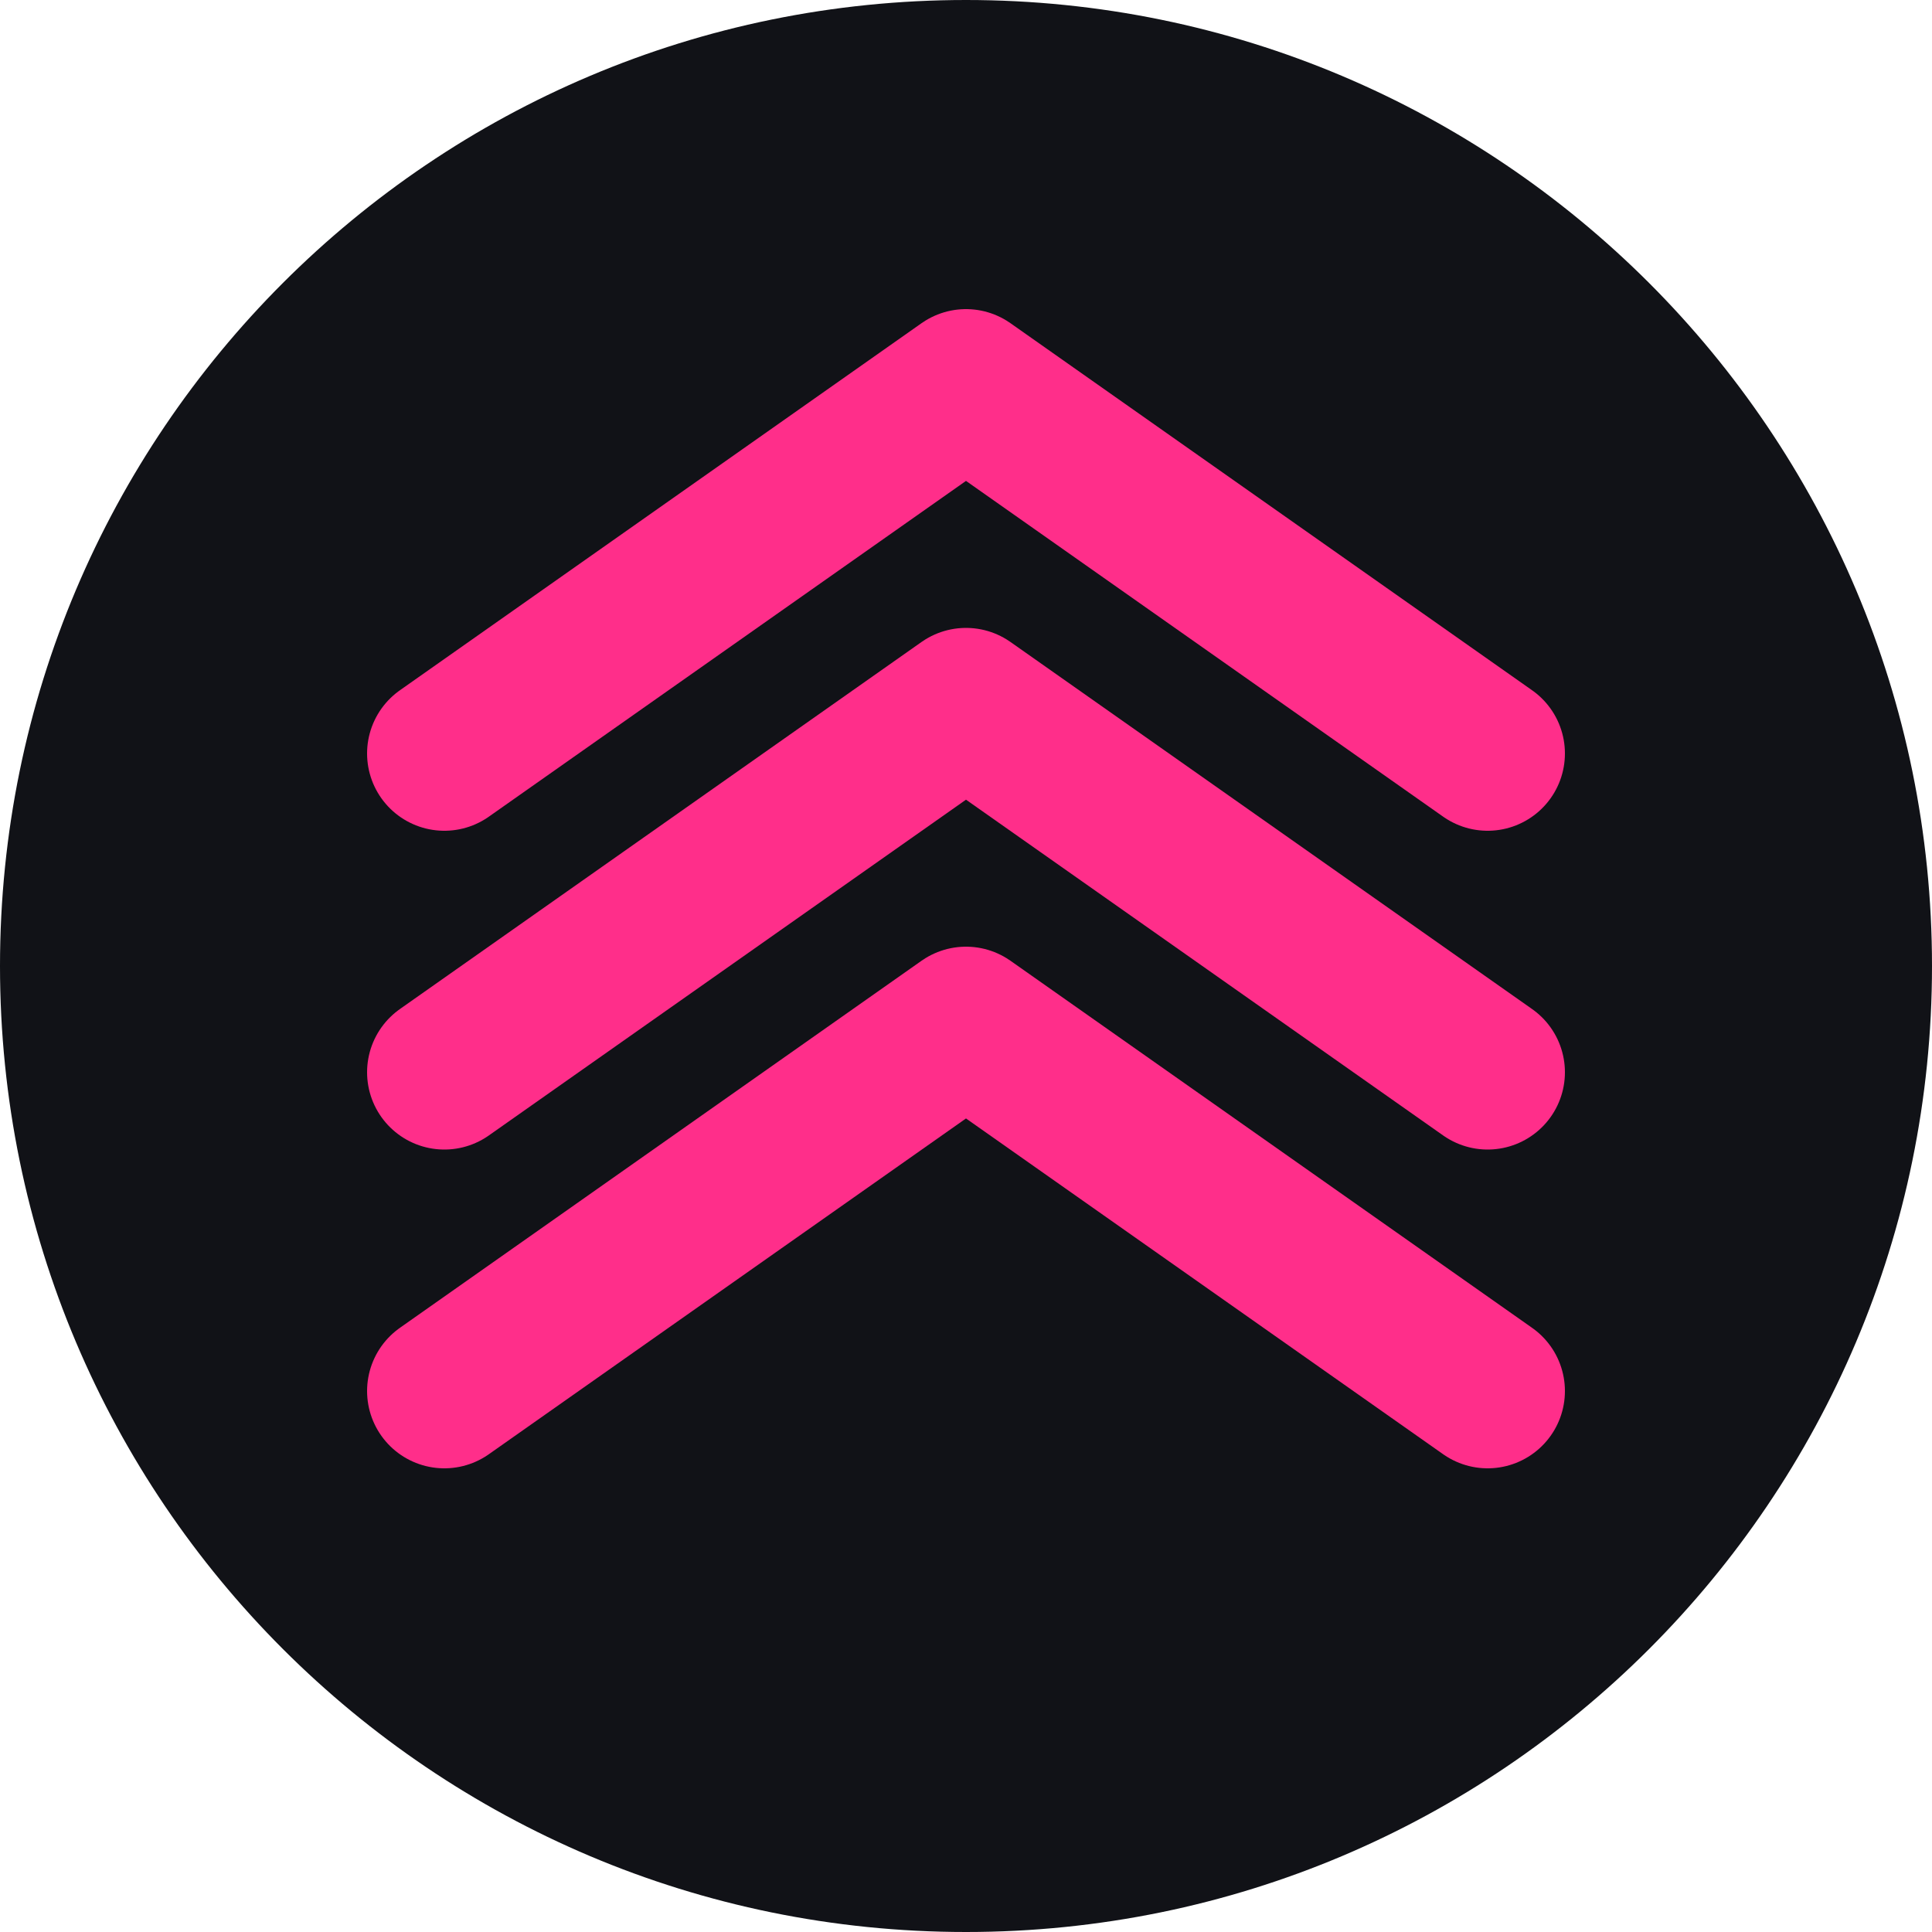
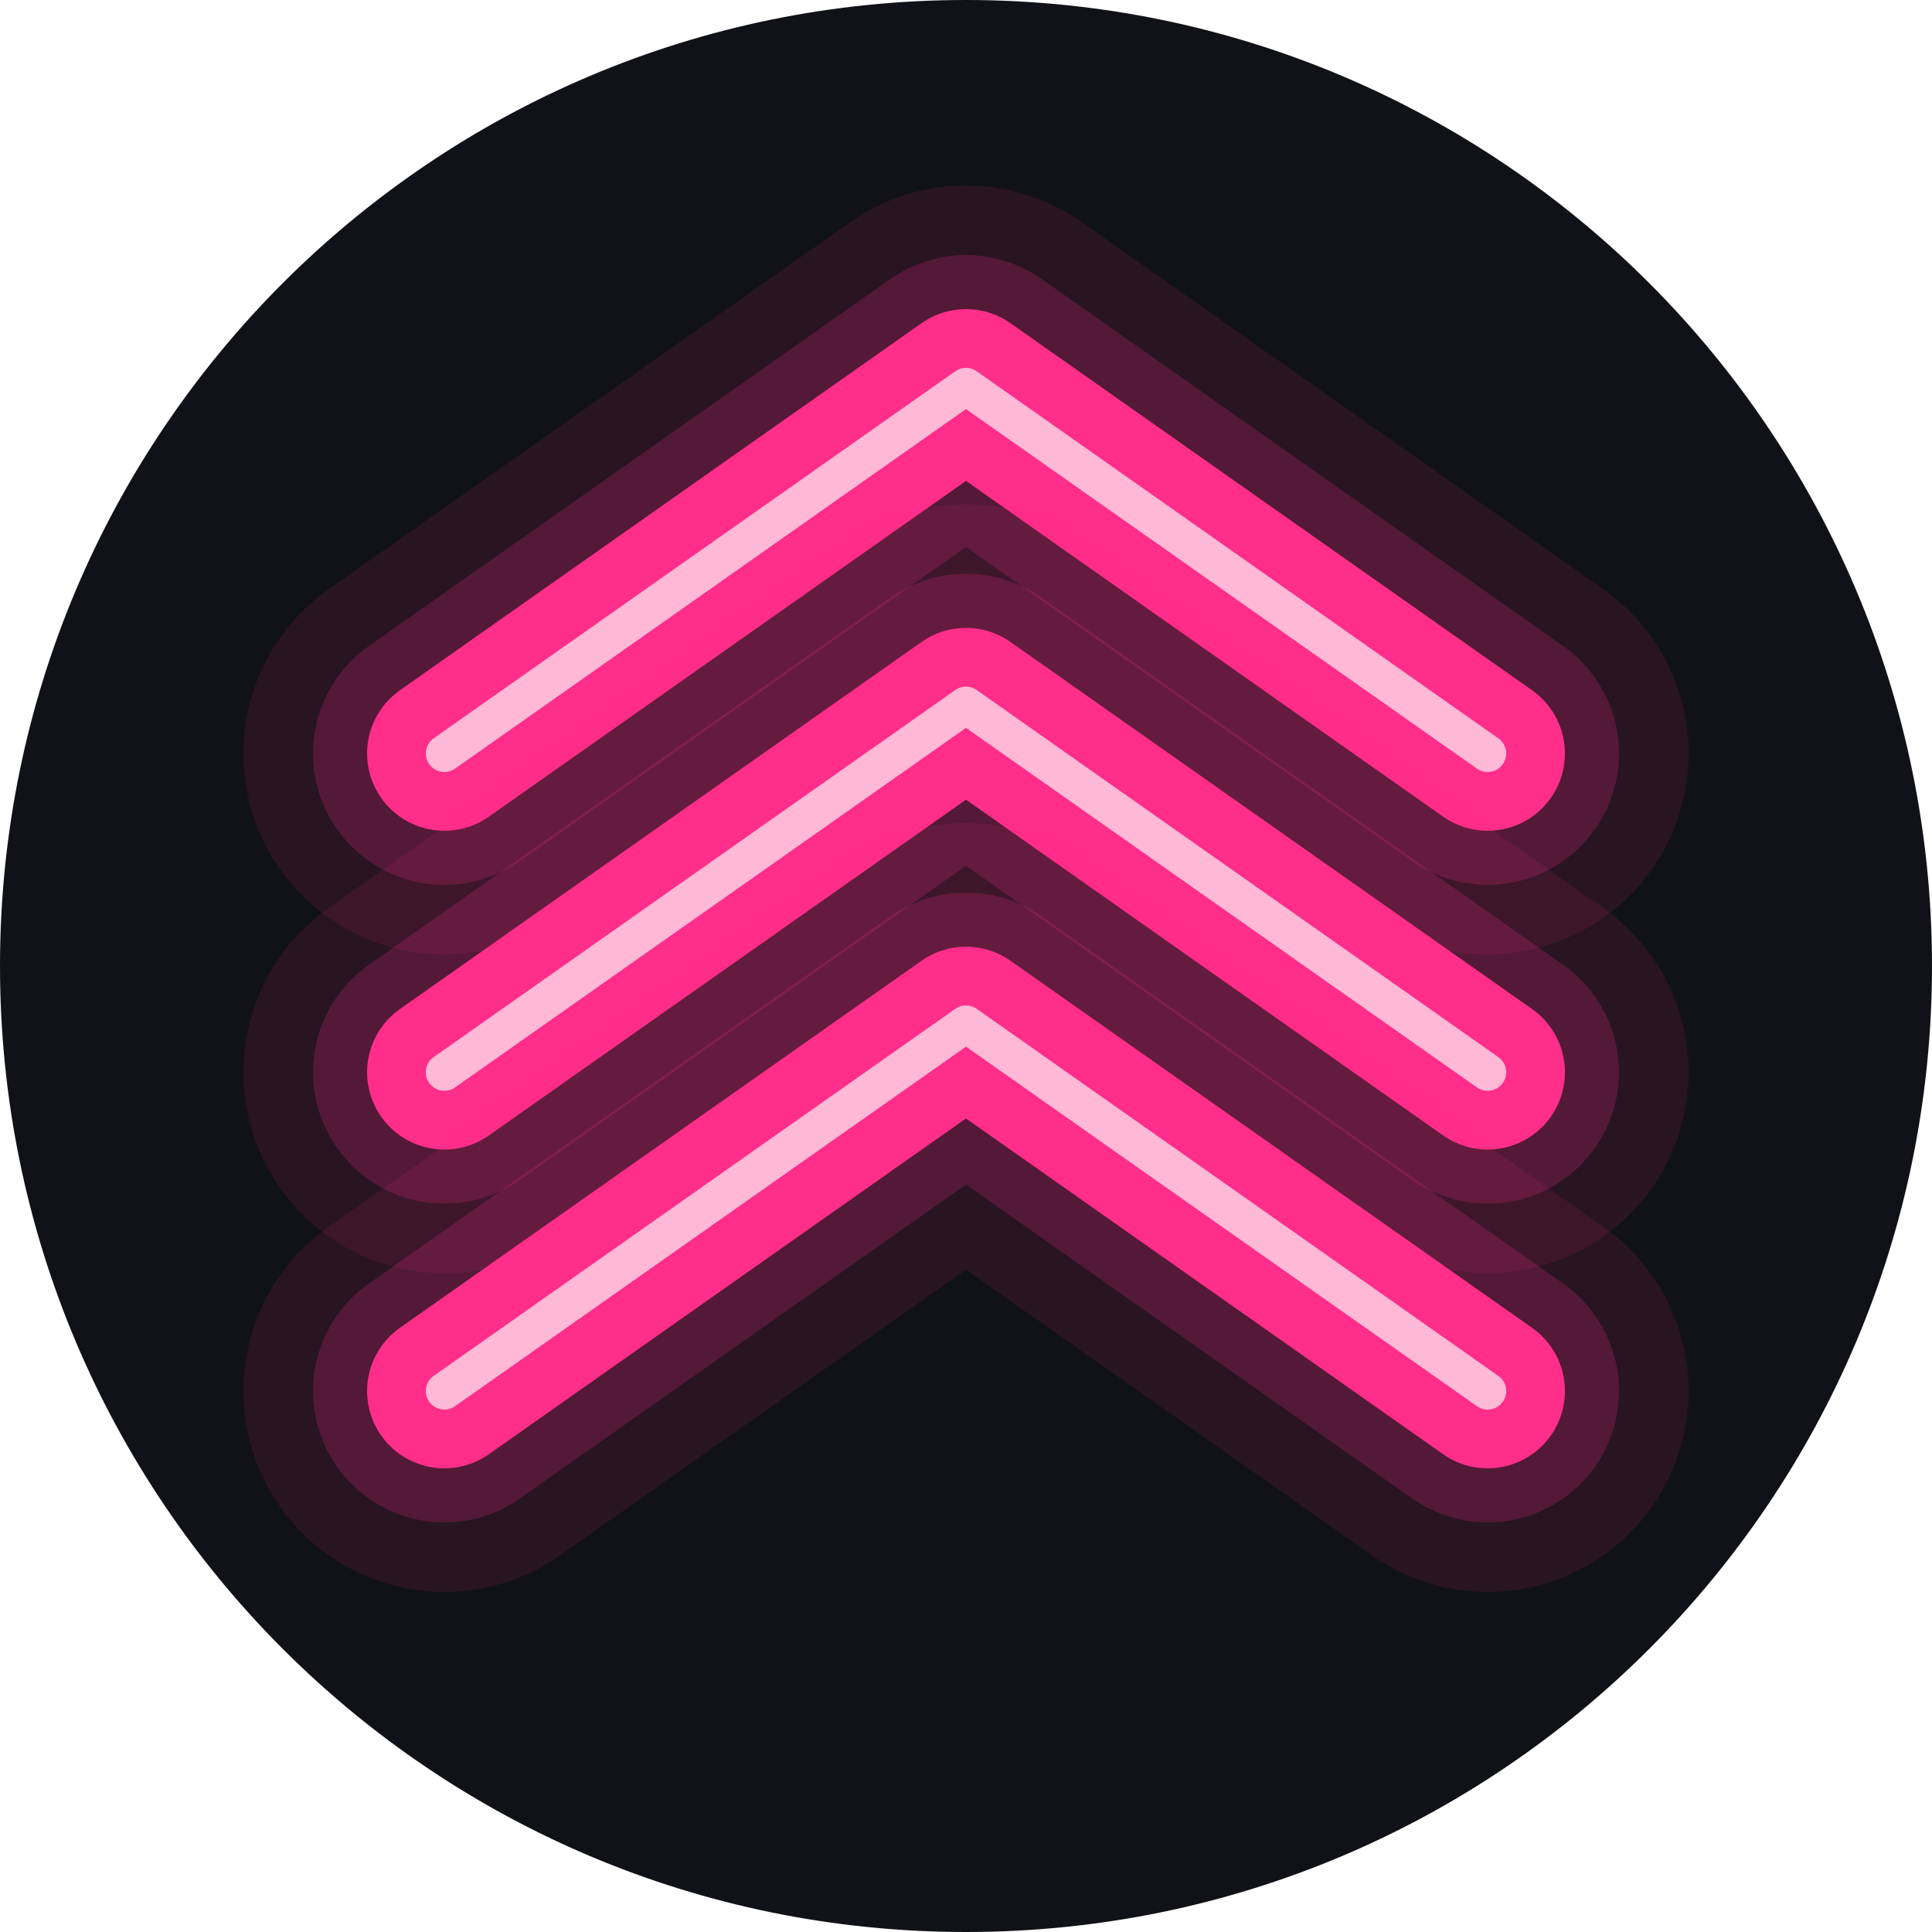
<svg xmlns="http://www.w3.org/2000/svg" width="1024" height="1024" viewBox="0 0 1024 1024">
  <rect x="0" y="0" width="1024" height="1024" rx="512.00" fill="#111217" />
+   <polyline points="235.52,399.36 512.00,204.80 788.48,399.36" fill="none" stroke-linecap="round" stroke-linejoin="round" stroke="#FF2E8A" stroke-opacity="0.10" stroke-width="212.99" />
+   <polyline points="235.52,399.36 512.00,204.80 788.48,399.36" fill="none" stroke-linecap="round" stroke-linejoin="round" stroke="#FF2E8A" stroke-opacity="0.20" stroke-width="139.26" />
  <polyline points="235.52,399.36 512.00,204.80 788.48,399.36" fill="none" stroke="#FF2E8A" stroke-width="81.92" stroke-linecap="round" stroke-linejoin="round" />
+   <polyline points="235.52,399.36 512.00,204.80 788.48,399.36" fill="none" stroke-linecap="round" stroke-linejoin="round" stroke="#FFB8D6" stroke-width="19.66" />
+   <polyline points="235.52,568.32 512.00,373.76 788.48,568.32" fill="none" stroke-linecap="round" stroke-linejoin="round" stroke="#FF2E8A" stroke-opacity="0.10" stroke-width="212.99" />
+   <polyline points="235.52,568.32 512.00,373.76 788.48,568.32" fill="none" stroke-linecap="round" stroke-linejoin="round" stroke="#FF2E8A" stroke-opacity="0.20" stroke-width="139.26" />
  <polyline points="235.52,568.32 512.00,373.76 788.48,568.32" fill="none" stroke="#FF2E8A" stroke-width="81.92" stroke-linecap="round" stroke-linejoin="round" />
+   <polyline points="235.52,568.32 512.00,373.76 788.48,568.32" fill="none" stroke-linecap="round" stroke-linejoin="round" stroke="#FFB8D6" stroke-width="19.66" />
+   <polyline points="235.52,737.28 512.00,542.72 788.48,737.28" fill="none" stroke-linecap="round" stroke-linejoin="round" stroke="#FF2E8A" stroke-opacity="0.10" stroke-width="212.99" />
+   <polyline points="235.52,737.28 512.00,542.72 788.48,737.28" fill="none" stroke-linecap="round" stroke-linejoin="round" stroke="#FF2E8A" stroke-opacity="0.20" stroke-width="139.26" />
  <polyline points="235.52,737.28 512.00,542.72 788.48,737.28" fill="none" stroke="#FF2E8A" stroke-width="81.92" stroke-linecap="round" stroke-linejoin="round" />
+   <polyline points="235.52,737.28 512.00,542.72 788.48,737.28" fill="none" stroke-linecap="round" stroke-linejoin="round" stroke="#FFB8D6" stroke-width="19.66" />
</svg>
